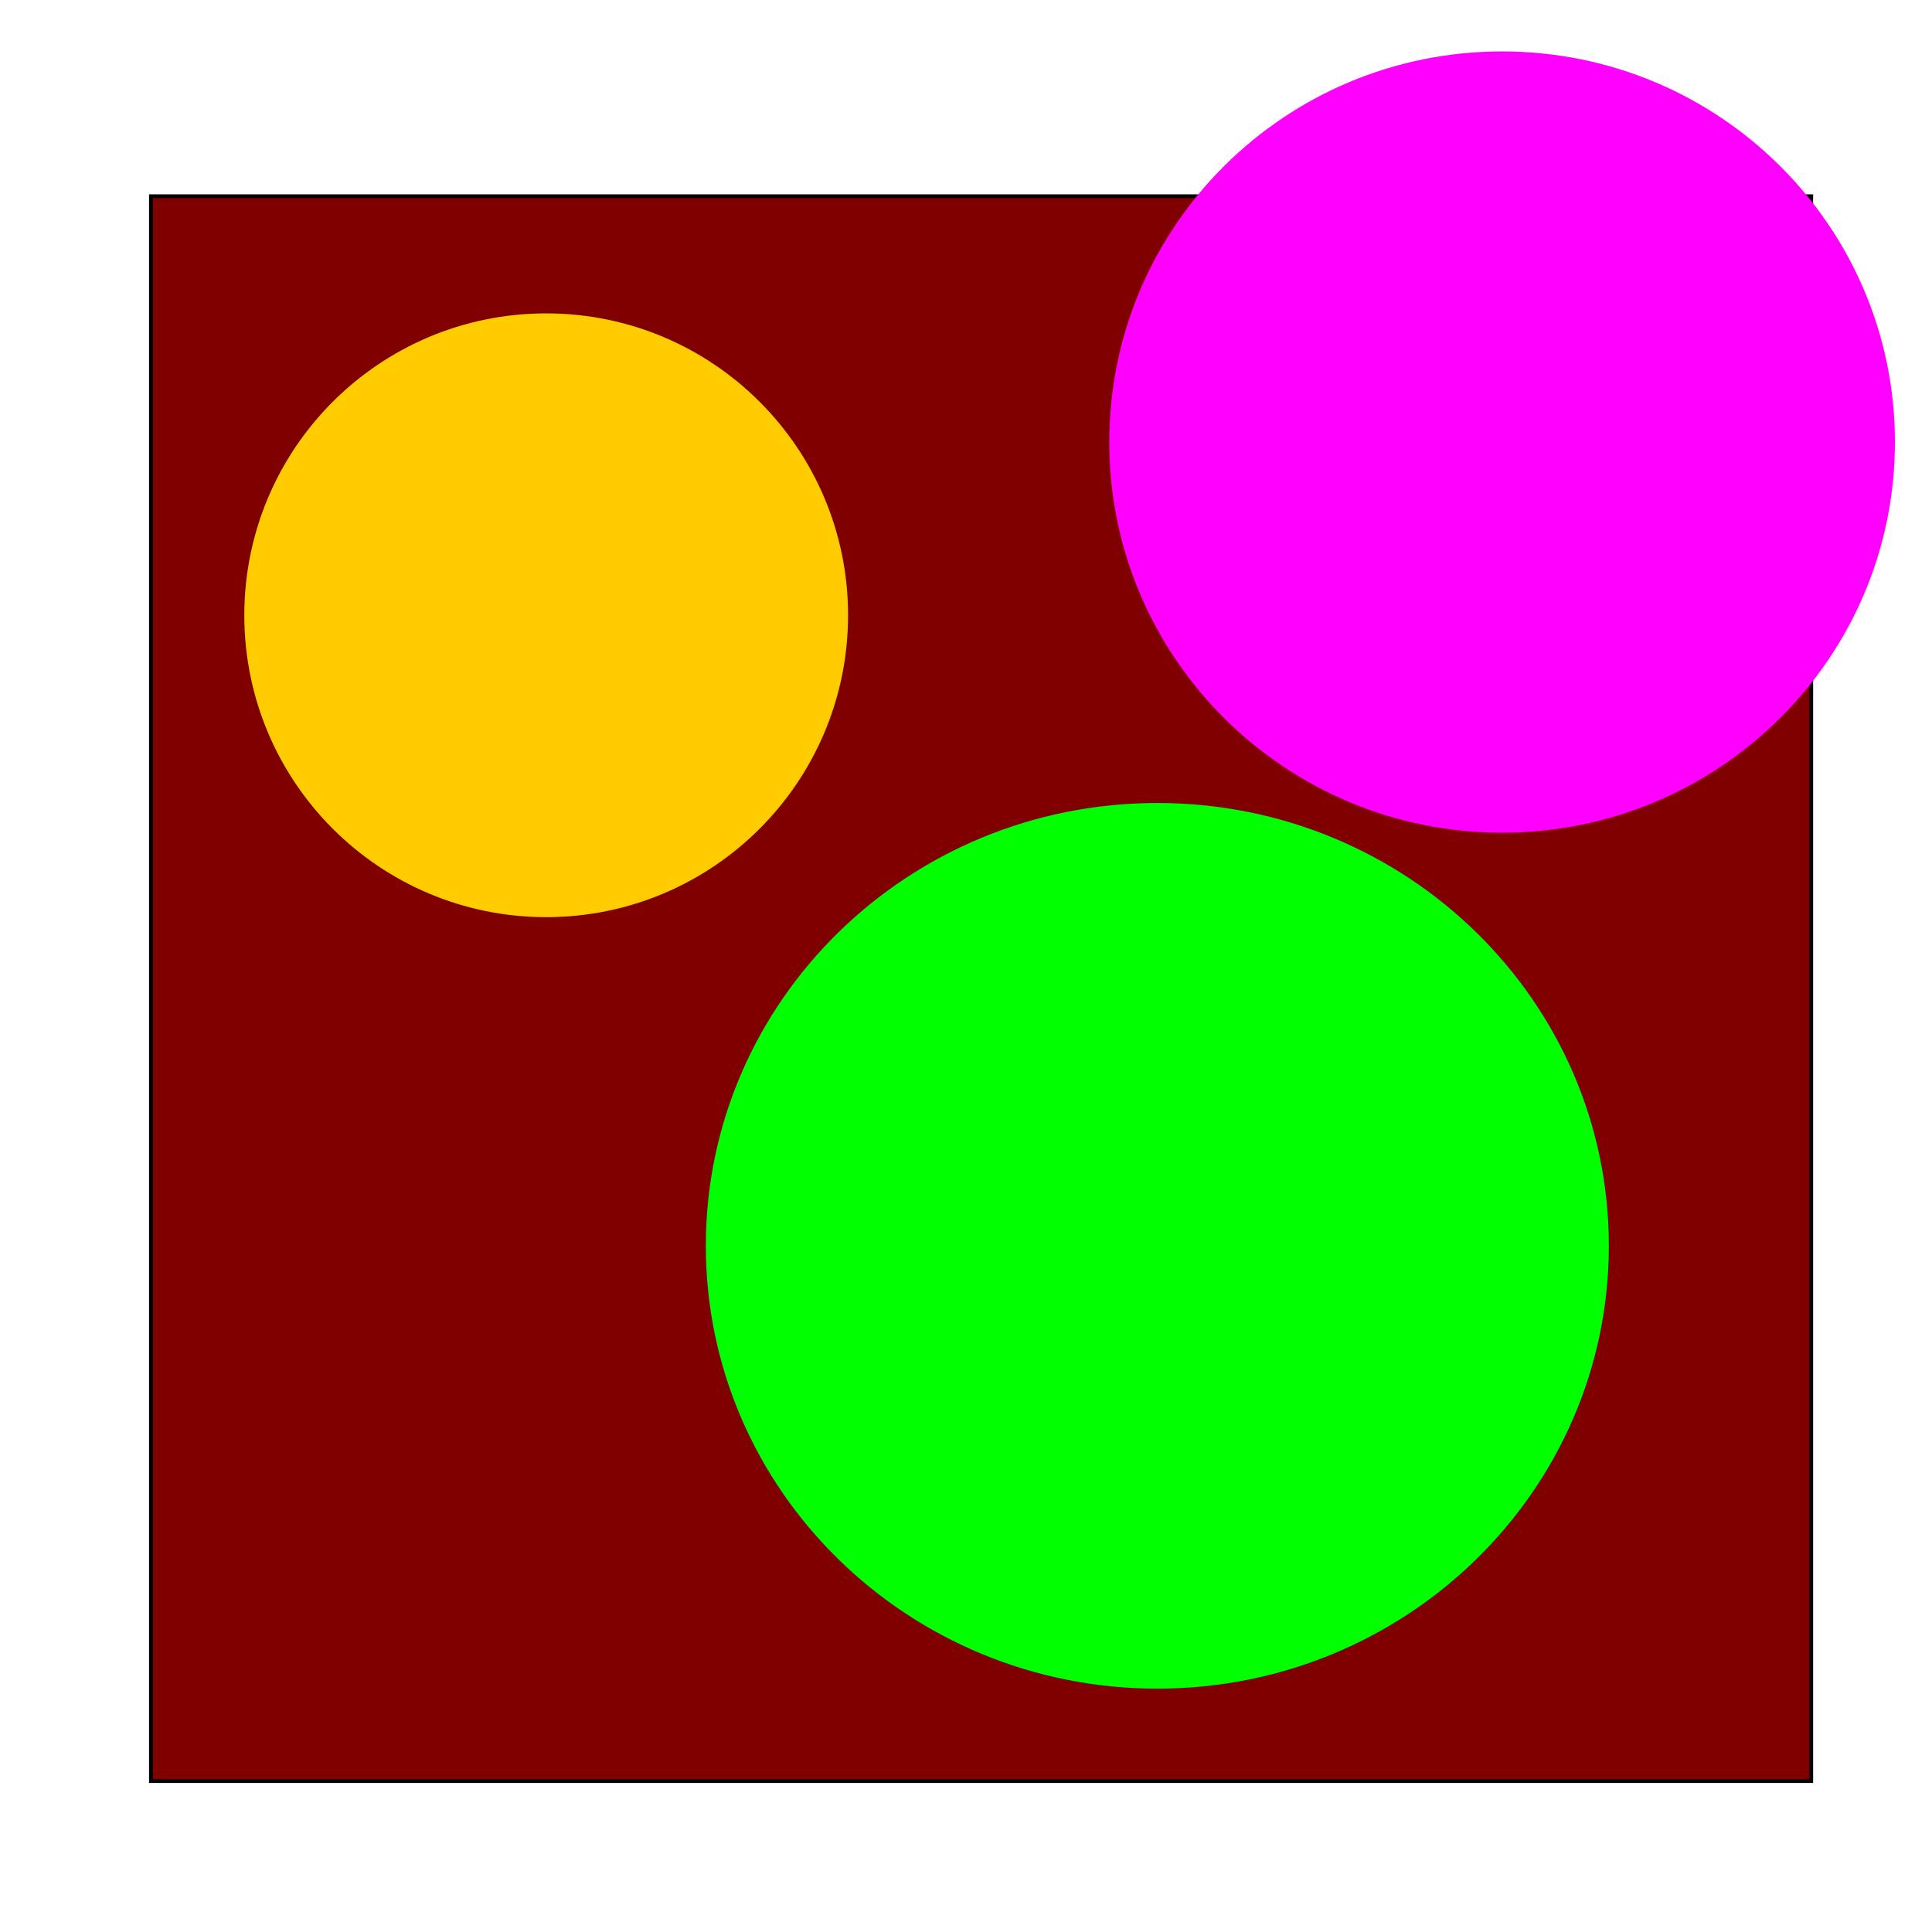
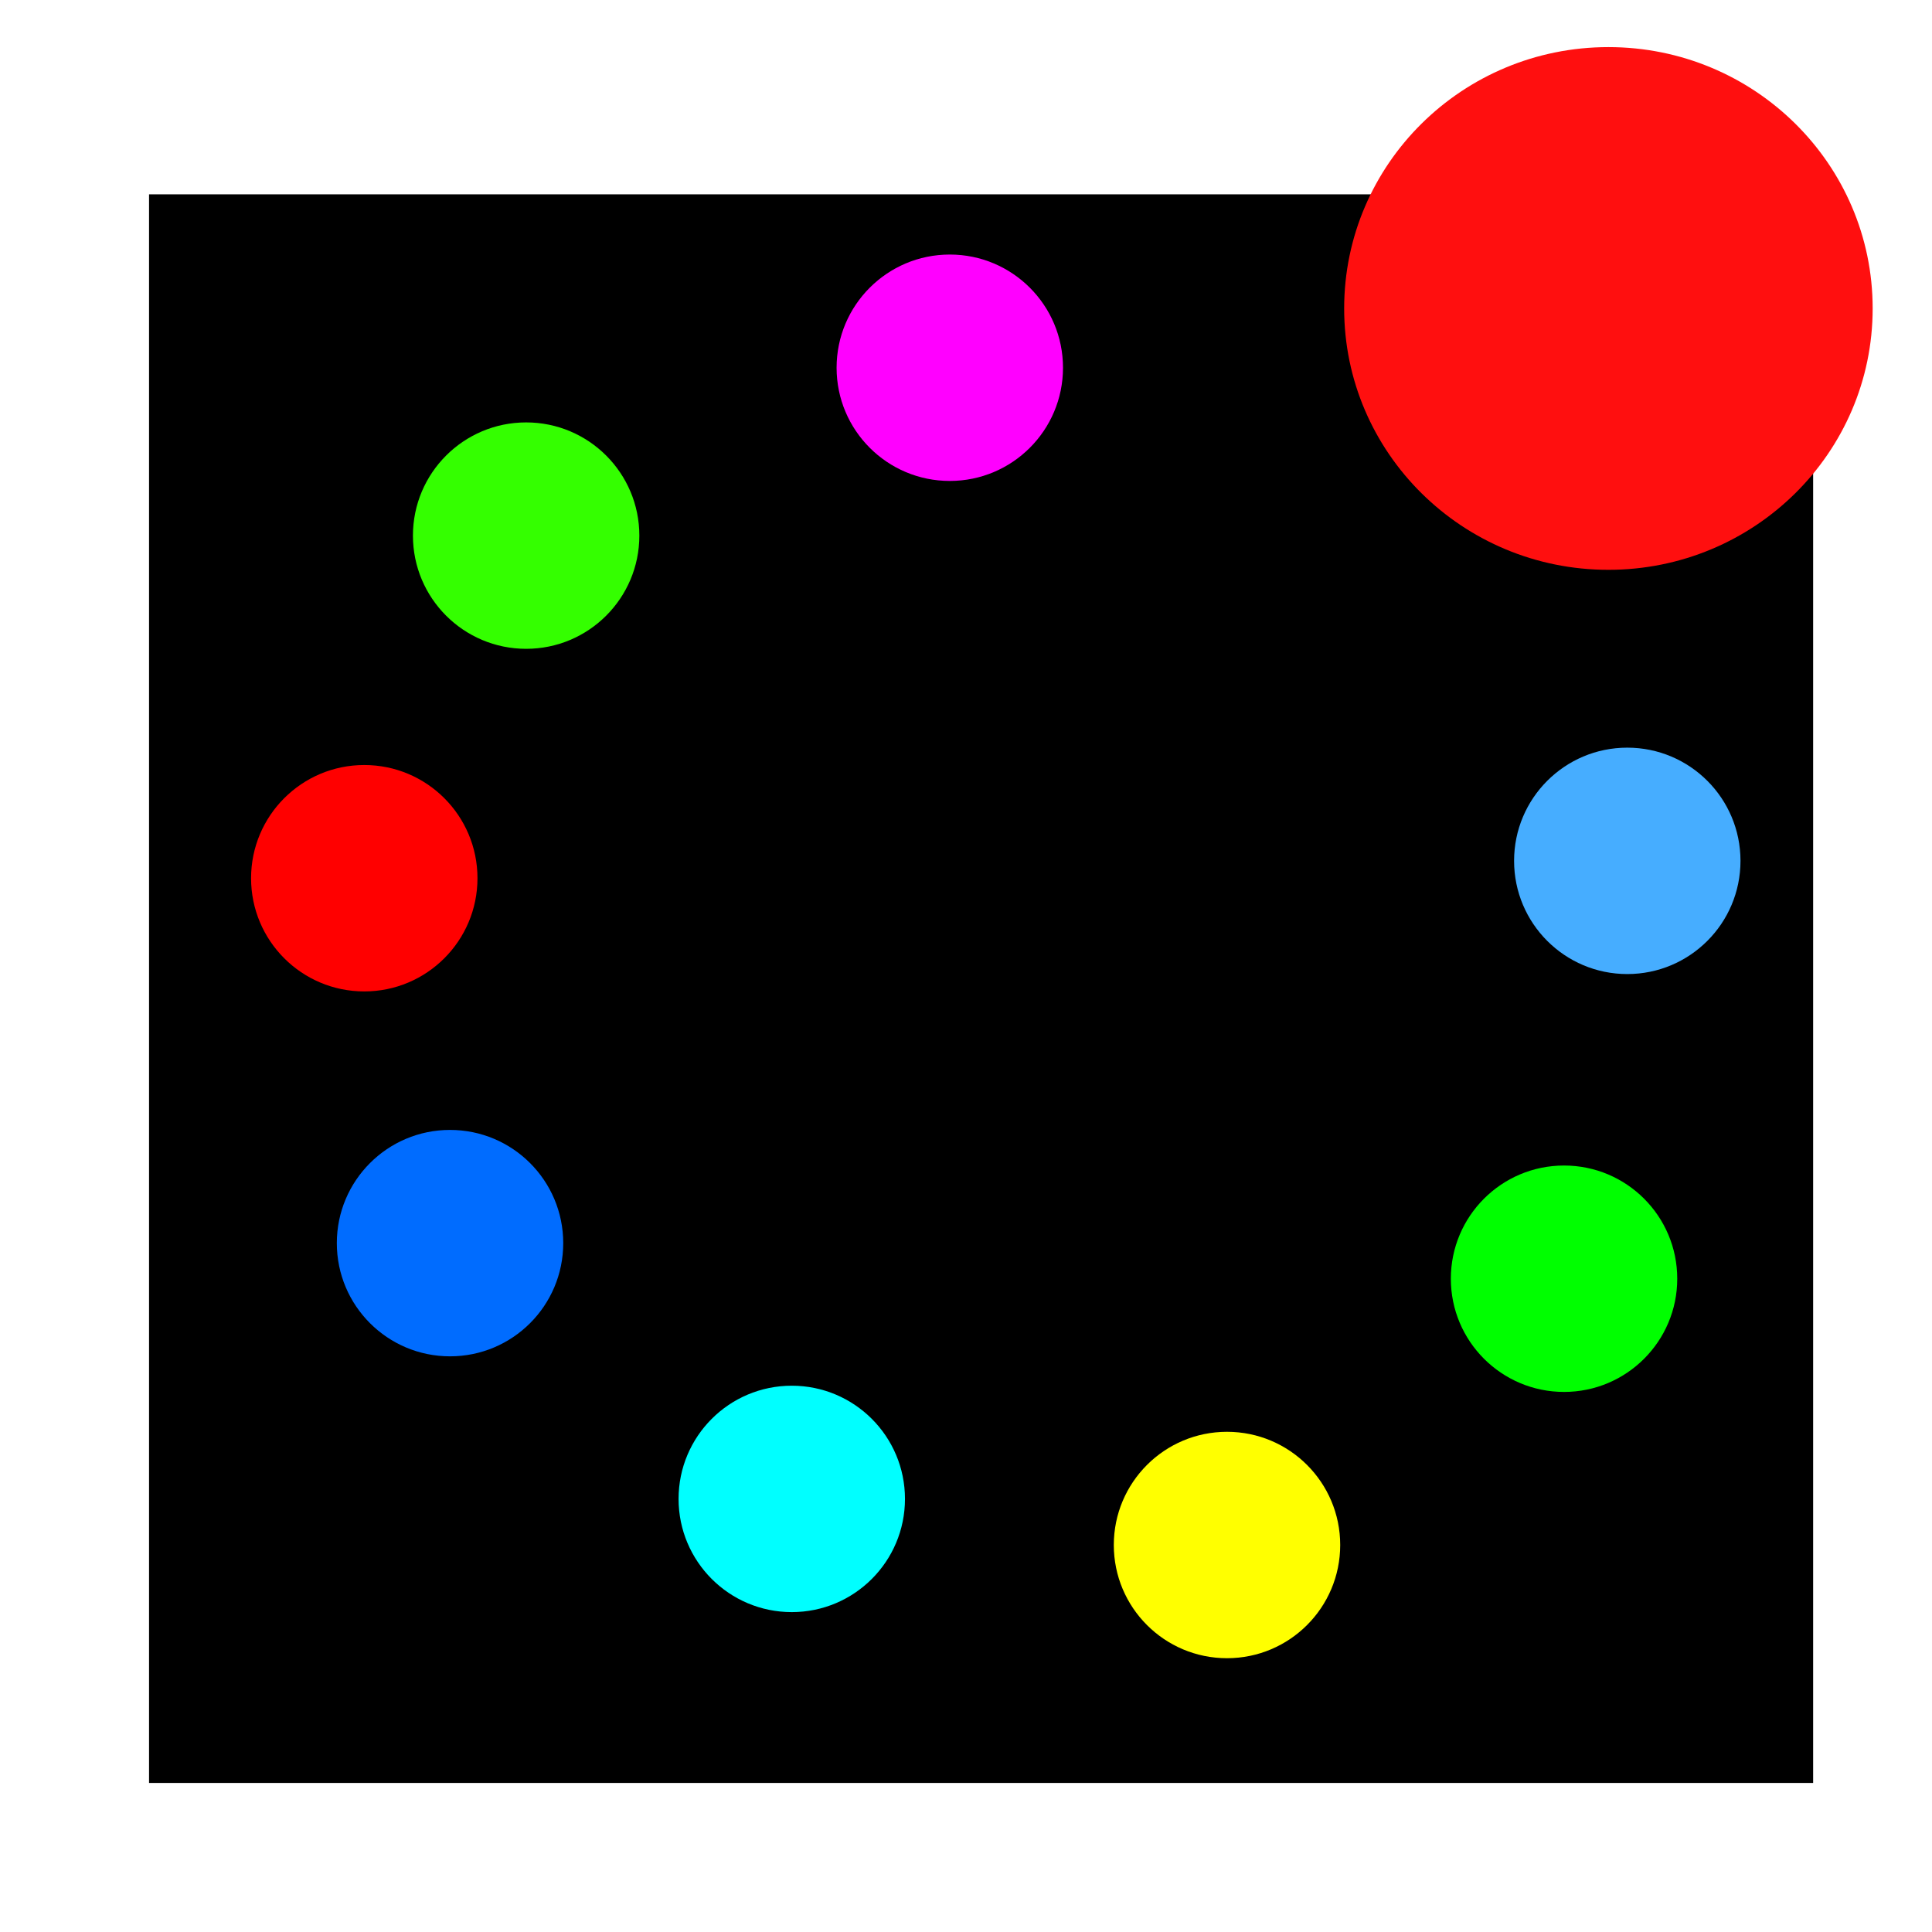
<svg xmlns="http://www.w3.org/2000/svg" version="1.0" id="Layer_1" x="0px" y="0px" width="512px" height="512px" viewBox="0 0 512 512" enable-background="new 0 0 512 512" xml:space="preserve">
  <defs id="defs37" />
-   <rect style="fill:#800000;fill-rule:evenodd;stroke:#000000;stroke-width:1px;stroke-linecap:butt;stroke-linejoin:miter;stroke-opacity:1;fill-opacity:1;opacity:1" id="rect3375" width="440" height="420" x="40" y="52" />
-   <circle style="opacity:1;fill:#ffcc00;fill-opacity:1;stroke:#000000;stroke-opacity:1;stroke-width:0;stroke-miterlimit:4;stroke-dasharray:none" id="path4179" cx="144.746" cy="163.051" r="80" />
-   <ellipse style="opacity:1;fill:#00ff00;fill-opacity:1;stroke:#000000;stroke-width:0;stroke-miterlimit:4;stroke-dasharray:none;stroke-opacity:1" id="path4201" cx="306.707" cy="330.155" rx="119.654" ry="117.353" />
-   <ellipse style="opacity:1;fill:#ff00ff;fill-opacity:1;stroke:#000000;stroke-width:0;stroke-miterlimit:4;stroke-dasharray:none;stroke-opacity:1" id="path4203" cx="398.071" cy="117.154" rx="104.105" ry="103.524" />
+   <rect style="fill:#000000;fill-rule:evenodd;stroke:#000000;stroke-width:1px;stroke-linecap:butt;stroke-linejoin:miter;stroke-opacity:1;fill-opacity:1;opacity:1" id="rect3375" width="440" height="420" x="40" y="52" />
+   <ellipse style="opacity:1;fill:#ff0f0f;fill-opacity:1;stroke:#000000;stroke-width:0;stroke-miterlimit:4;stroke-dasharray:none;stroke-opacity:1" id="path4179" cx="426.246" cy="81.746" rx="70.029" ry="69.262" />
+   <circle style="opacity:1;fill:#34ff00;fill-opacity:1;stroke:#000000;stroke-width:0;stroke-miterlimit:4;stroke-dasharray:none;stroke-opacity:1" id="path4157" cx="139.433" cy="141.943" r="30" />
+   <circle style="opacity:1;fill:#ff00ff;fill-opacity:1;stroke:#000000;stroke-width:0;stroke-miterlimit:4;stroke-dasharray:none;stroke-opacity:1" id="path4159" cx="251.706" cy="97.455" r="30" />
+   <circle style="opacity:1;fill:#006cff;fill-opacity:1;stroke:#000000;stroke-width:0;stroke-miterlimit:4;stroke-dasharray:none;stroke-opacity:1" id="path4161" cx="119.262" cy="329.442" r="30" />
+   <circle style="opacity:1;fill:#ff0000;fill-opacity:1;stroke:#000000;stroke-width:0;stroke-miterlimit:4;stroke-dasharray:none;stroke-opacity:1" id="path4163" cx="96.537" cy="232.738" r="30" />
+   <circle style="opacity:1;fill:#46adff;fill-opacity:1;stroke:#000000;stroke-width:0;stroke-miterlimit:4;stroke-dasharray:none;stroke-opacity:1" id="path4165" cx="431.248" cy="228.136" r="30" />
+   <circle style="opacity:1;fill:#00ffff;fill-opacity:1;stroke:#000000;stroke-width:0;stroke-miterlimit:4;stroke-dasharray:none;stroke-opacity:1" id="path4167" cx="209.828" cy="397.226" r="30" />
+   <circle style="opacity:1;fill:#ffff00;fill-opacity:1;stroke:#000000;stroke-width:0;stroke-miterlimit:4;stroke-dasharray:none;stroke-opacity:1" id="path4169" cx="325.169" cy="409.442" r="30" />
+   <circle style="opacity:1;fill:#00ff00;fill-opacity:1;stroke:#000000;stroke-width:0;stroke-miterlimit:4;stroke-dasharray:none;stroke-opacity:1" id="path4171" cx="414.488" cy="338.875" r="30" />
</svg>
